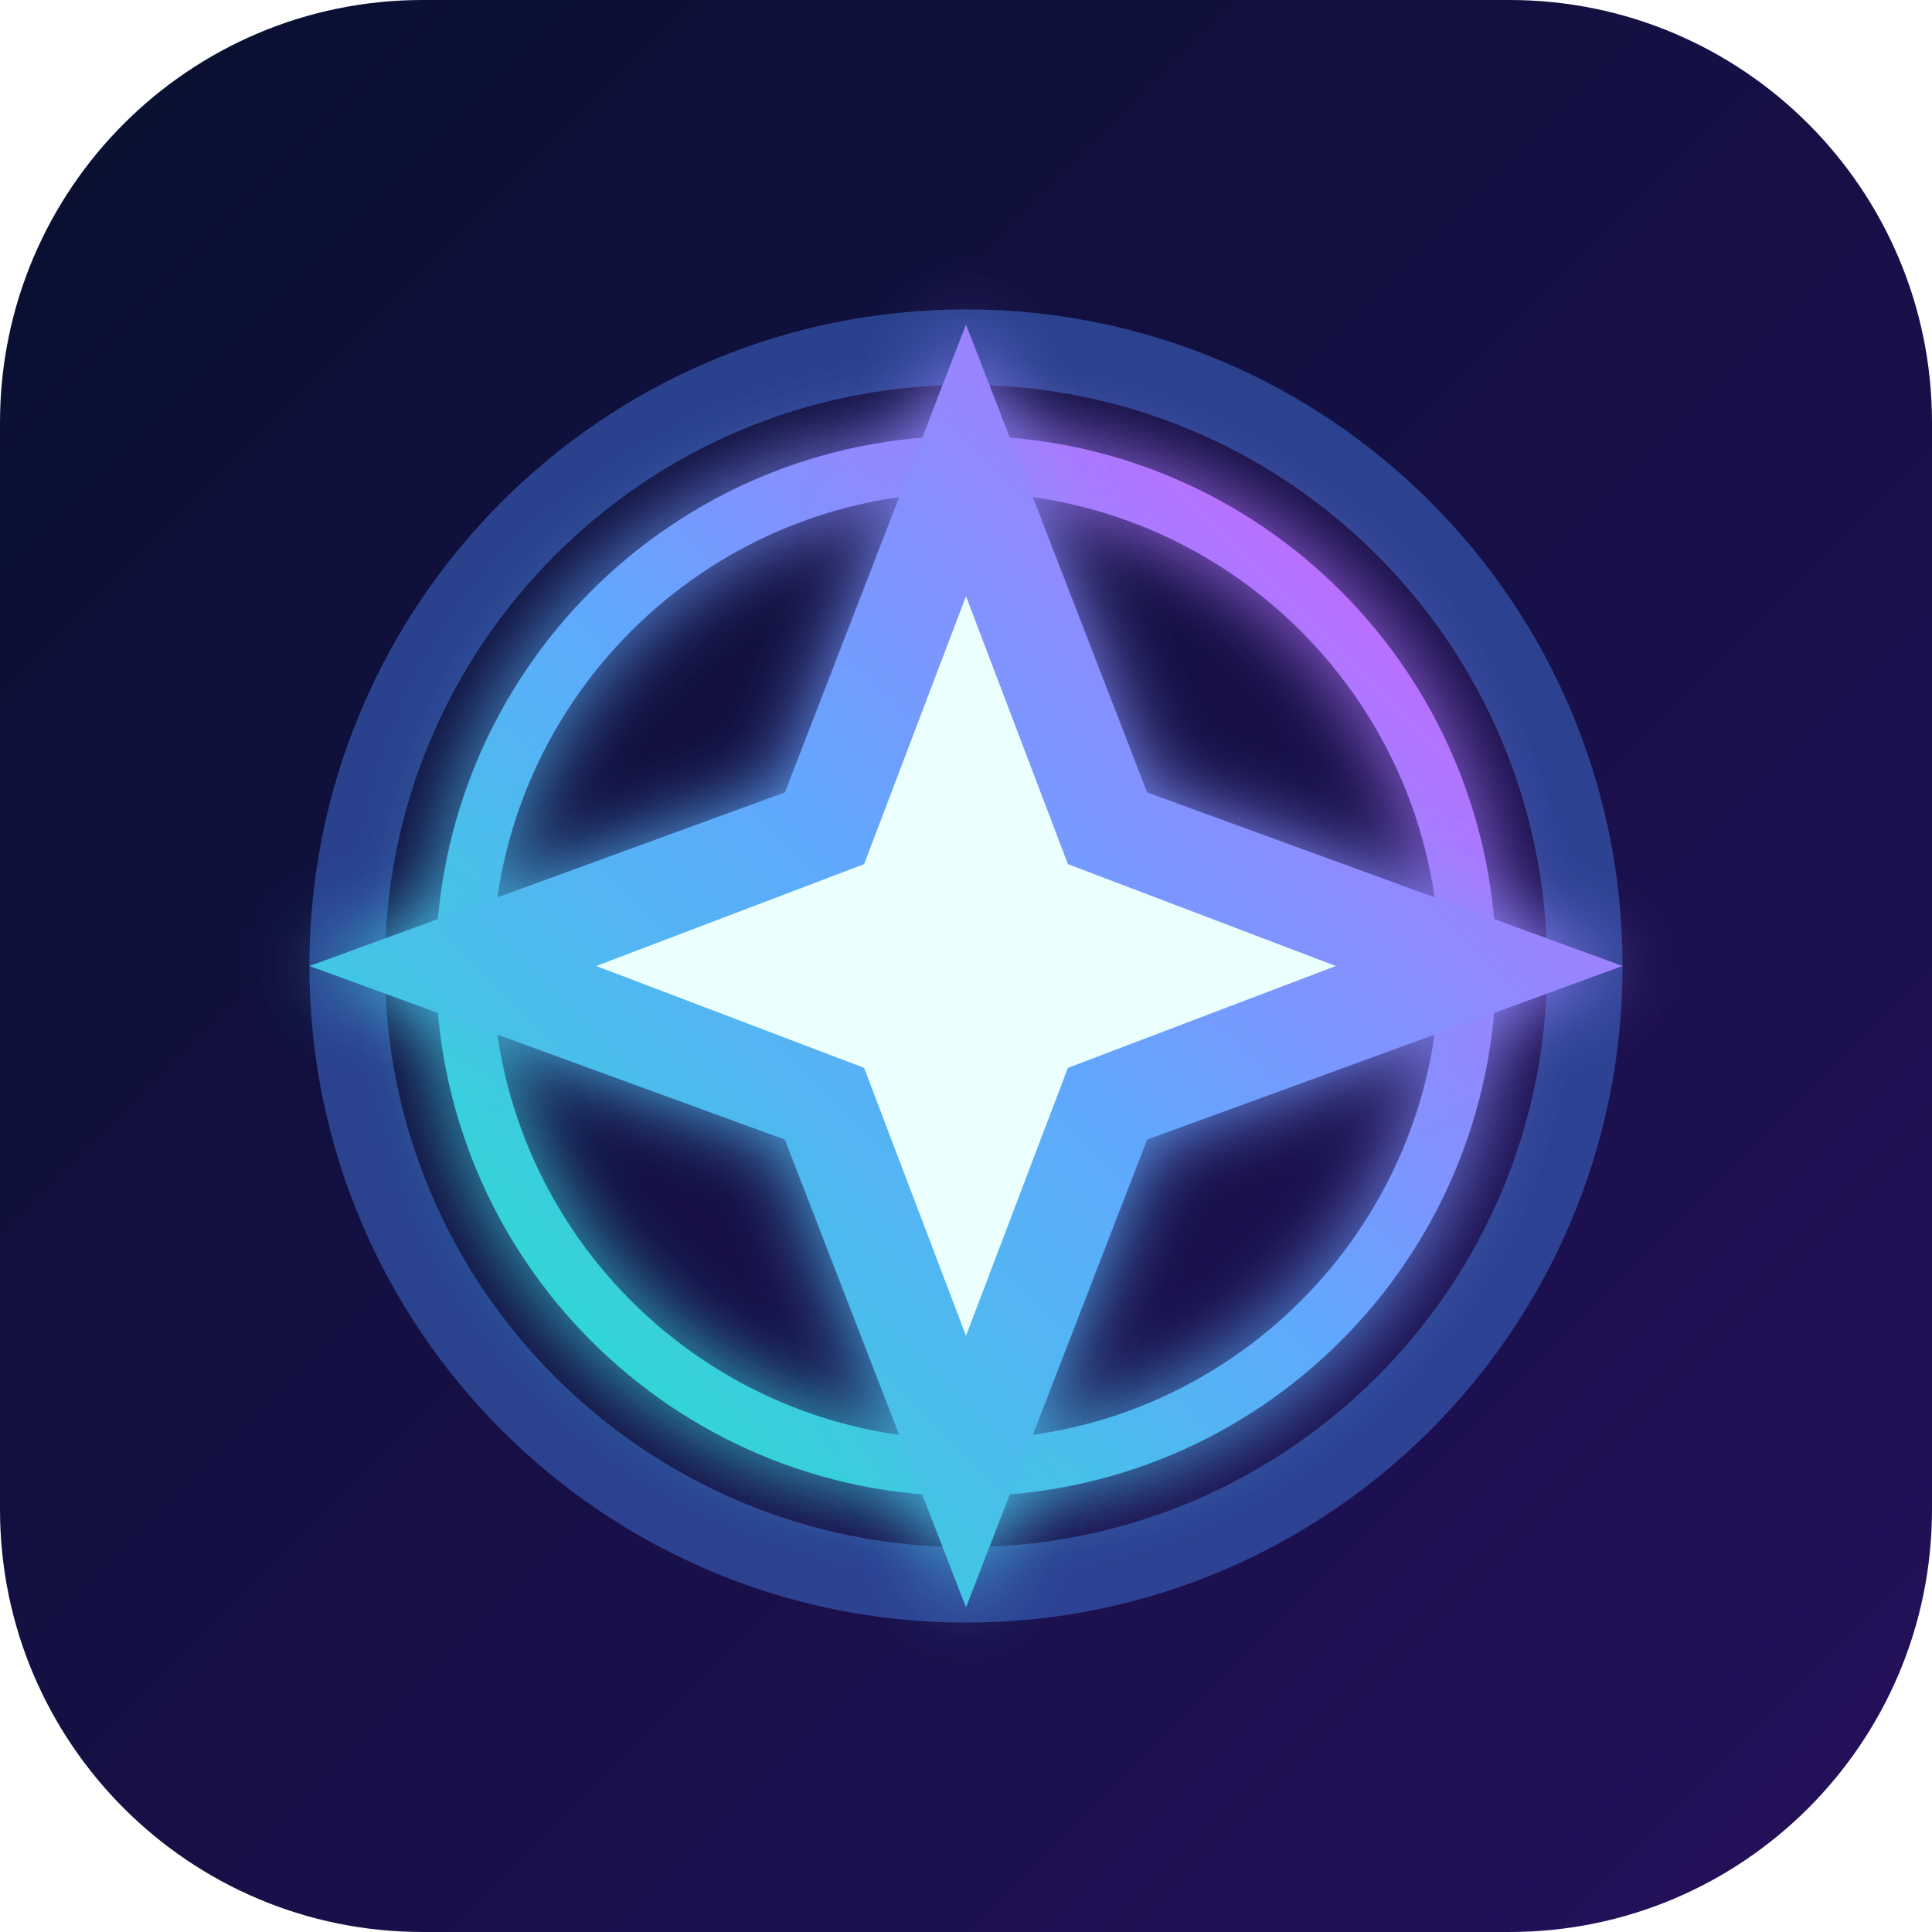
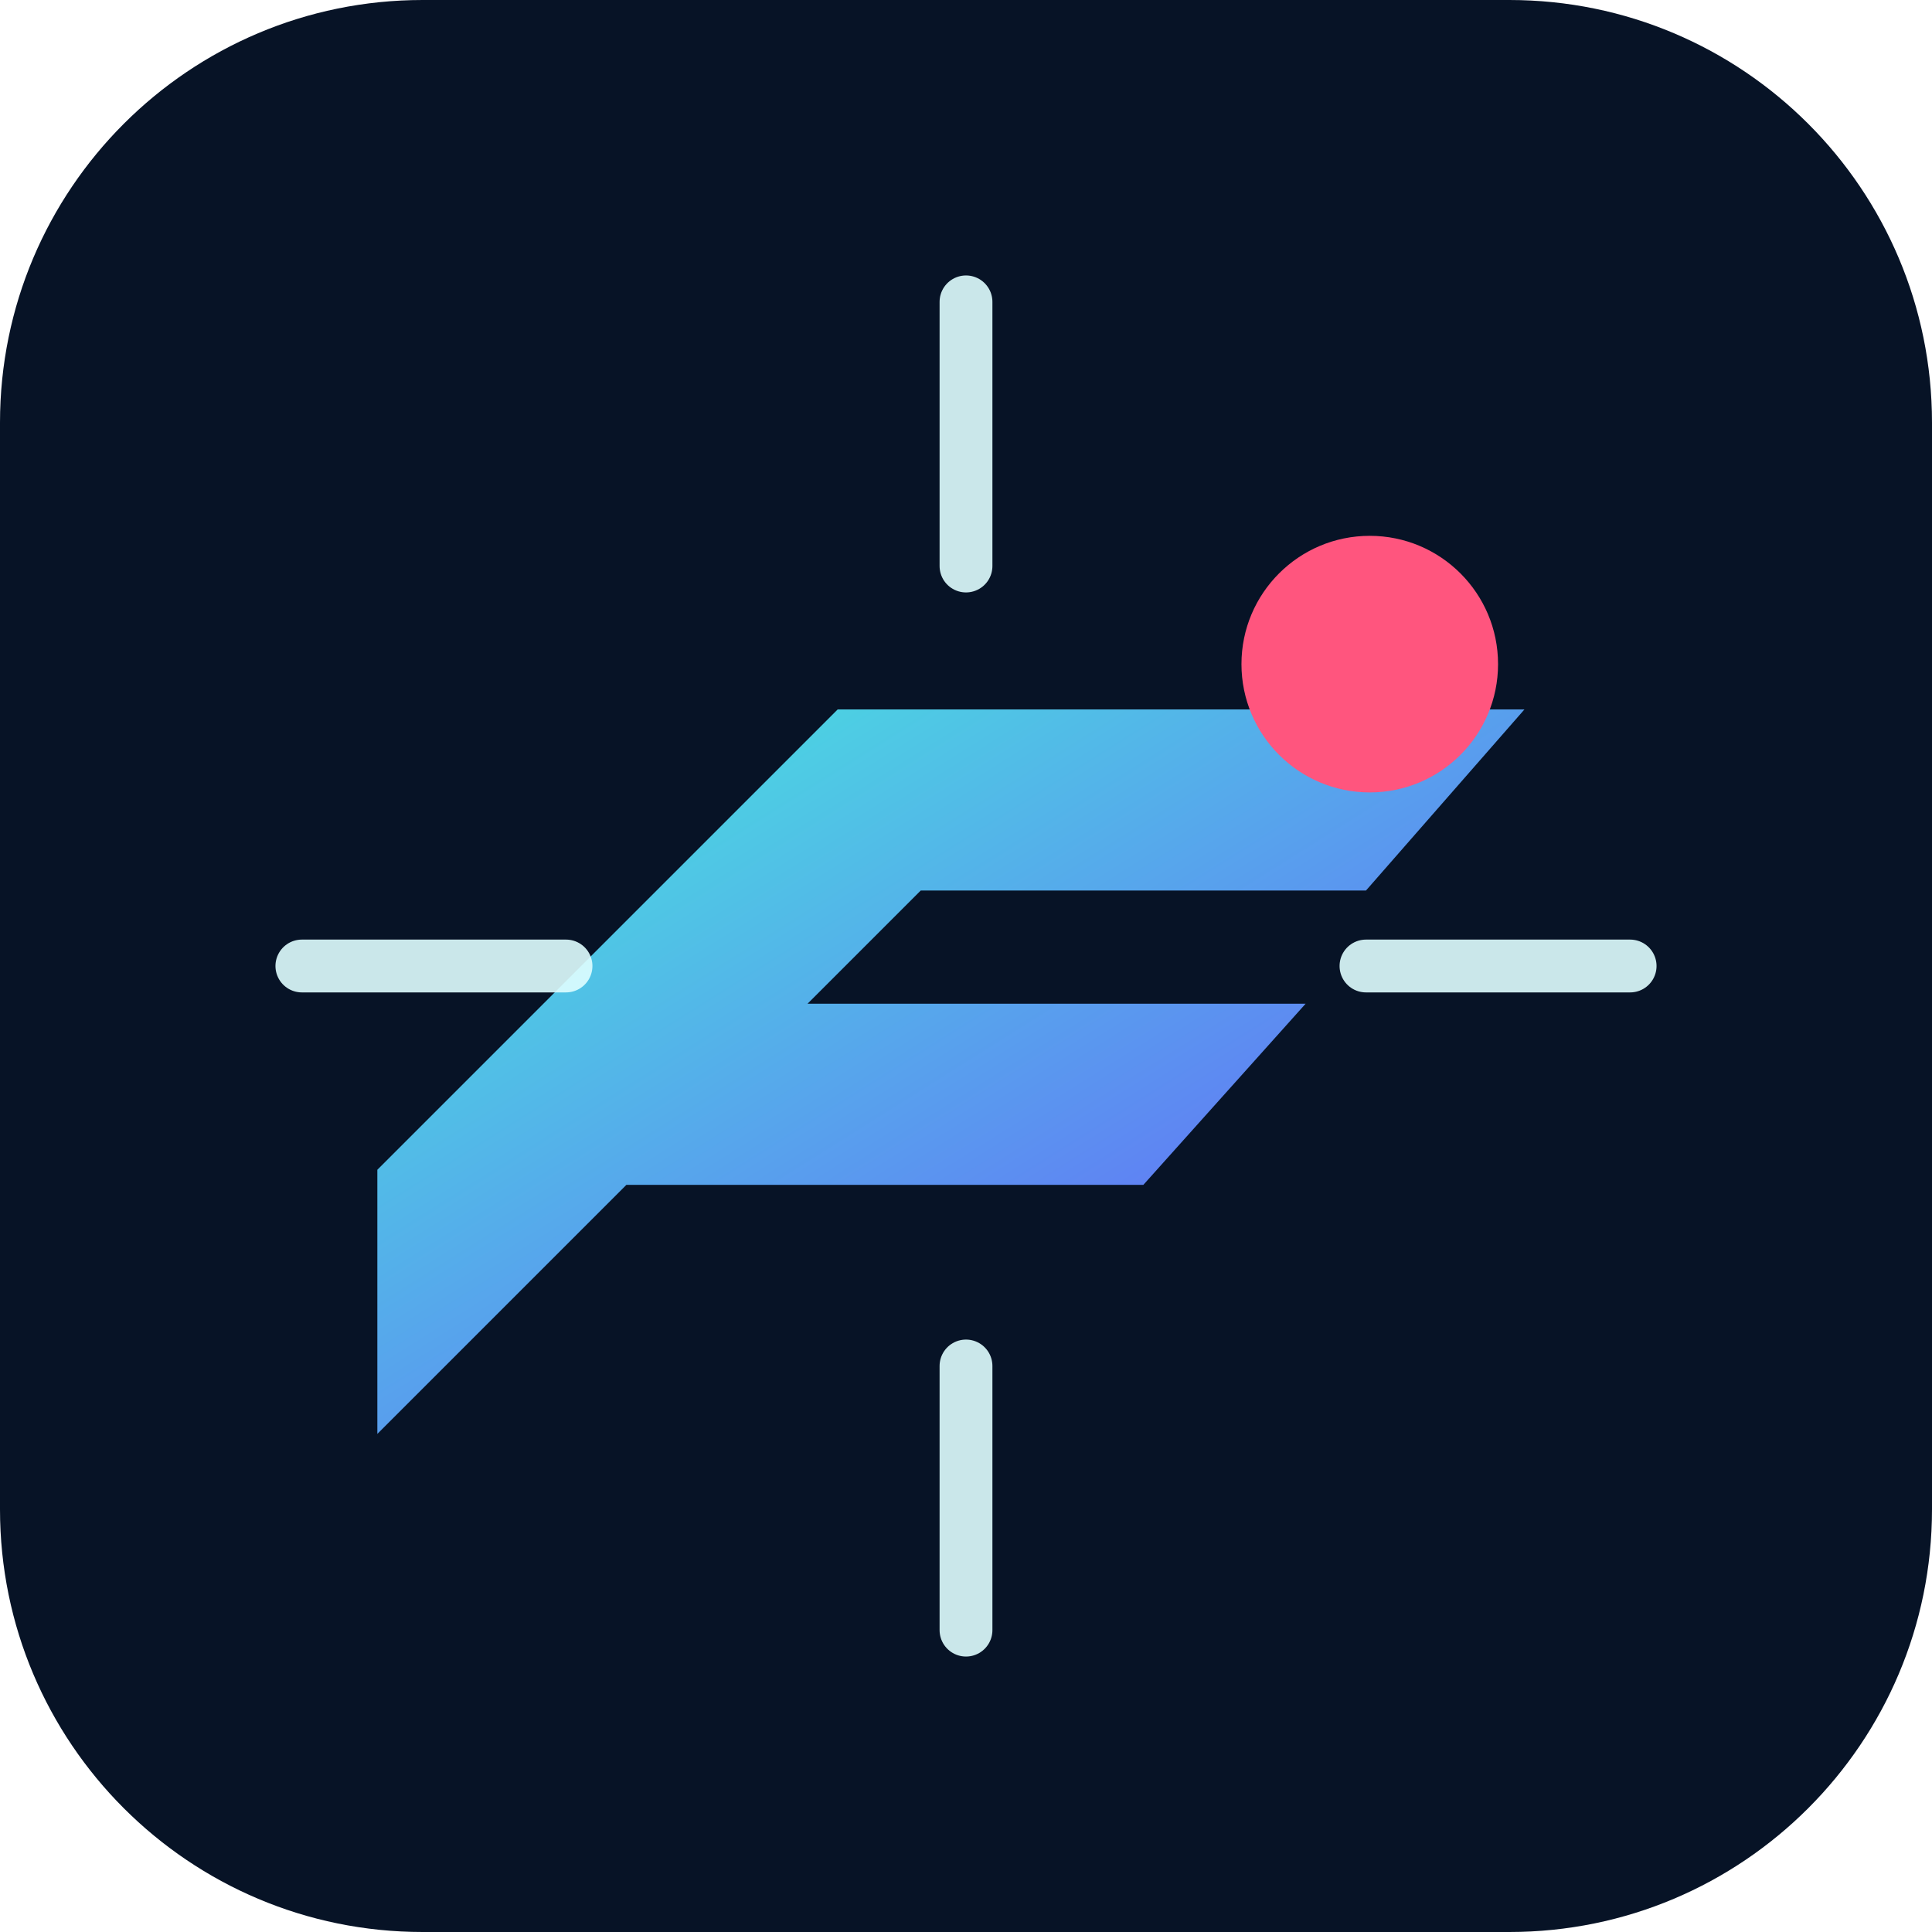
- <svg xmlns="http://www.w3.org/2000/svg" height="512" width="512">
+ <svg xmlns="http://www.w3.org/2000/svg" width="512" height="512" viewBox="0 0 512 512">
  <defs>
-     <linearGradient id="bg" x1="0" y1="0" x2="1" y2="1">
-       <stop offset="0" stop-color="#07102f" />
-       <stop offset="1" stop-color="#25105c" />
+     <linearGradient id="g" x1="0" y1="0" x2="1" y2="1">
+       <stop stop-color="#45f0dc" />
+       <stop offset="1" stop-color="#6c4cff" />
    </linearGradient>
-     <linearGradient id="aurora" x1="0" y1="1" x2="1" y2="0">
-       <stop offset="0" stop-color="#22e6c8" />
-       <stop offset="0.5" stop-color="#61a7ff" />
-       <stop offset="1" stop-color="#d85cff" />
-     </linearGradient>
-     <filter id="glow">
-       <feGaussianBlur stdDeviation="10" result="b" />
-       <feMerge>
-         <feMergeNode in="b" />
-         <feMergeNode in="SourceGraphic" />
-       </feMerge>
-     </filter>
  </defs>
-   <rect width="512" height="512" rx="112" fill="url(#bg)" />
-   <circle cx="256" cy="256" r="164" fill="none" stroke="#3353a8" stroke-width="20" opacity=".75" />
-   <circle cx="256" cy="256" r="133" fill="none" stroke="url(#aurora)" stroke-width="15" filter="url(#glow)" />
-   <path d="M256 86 304 210 430 256 304 302 256 426 208 302 82 256 208 210Z" fill="url(#aurora)" filter="url(#glow)" />
-   <path d="M256 158 283 229 354 256 283 283 256 354 229 283 158 256 229 229Z" fill="#ecffff" />
+   <rect width="512" height="512" rx="112" fill="#071326" />
+   <path d="M100 310L222 188h182l-42 48H244l-30 30h132l-43 48H166l-66 66z" fill="url(#g)" />
+   <circle cx="363" cy="176" r="34" fill="#ff557e" />
+   <path d="M256 80v70M256 362v70M80 256h70M362 256h70" stroke="#dffeff" stroke-width="14" stroke-linecap="round" opacity=".9" />
</svg>
